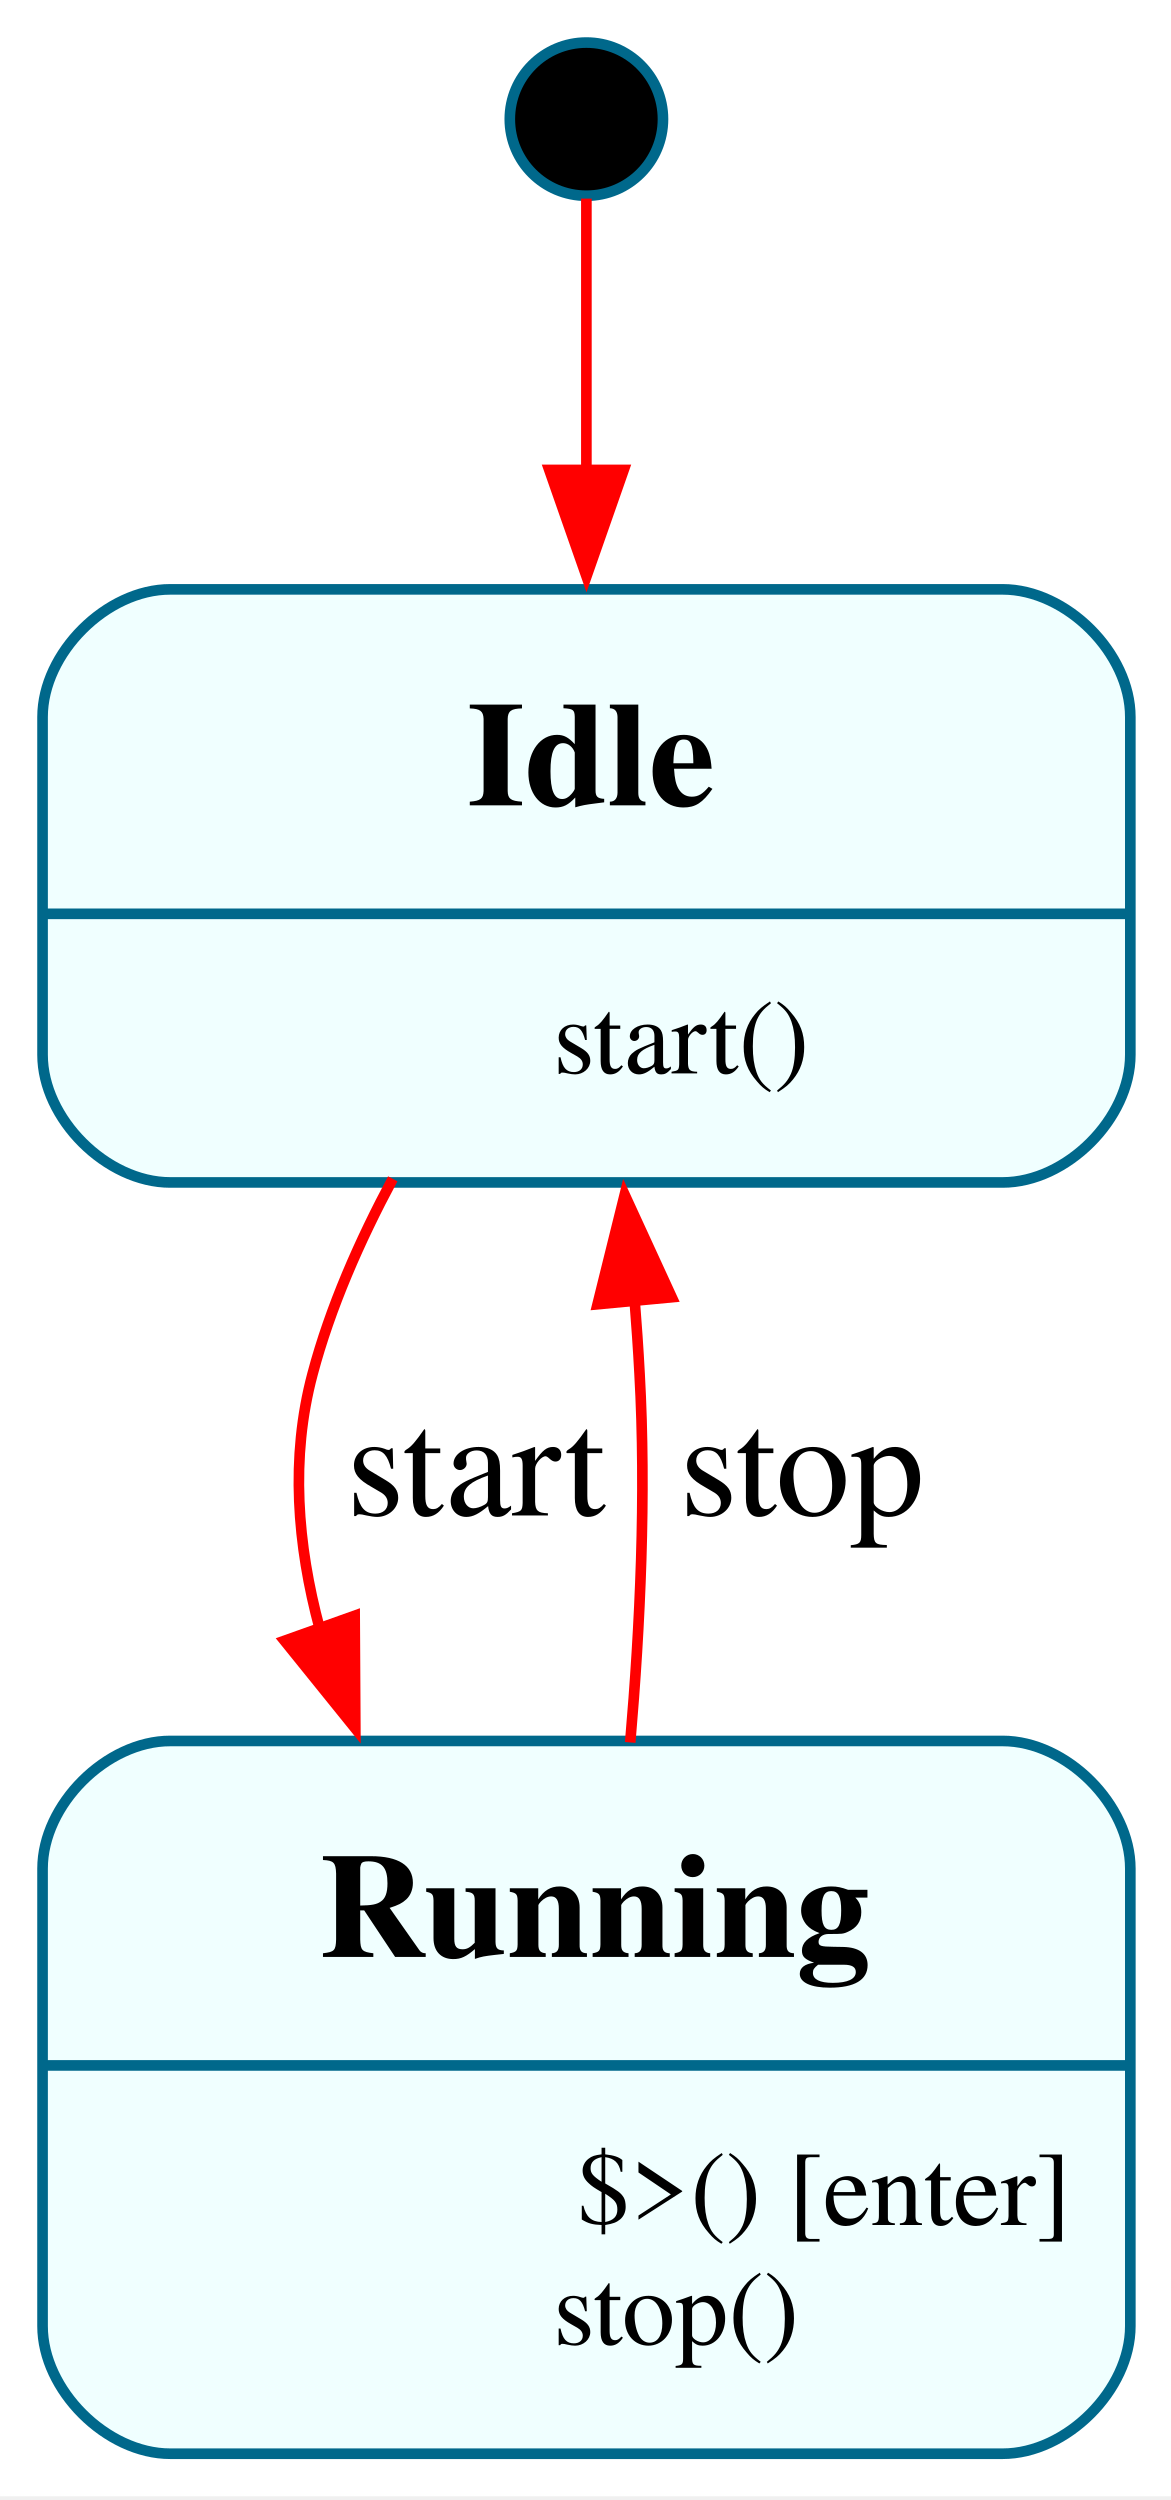
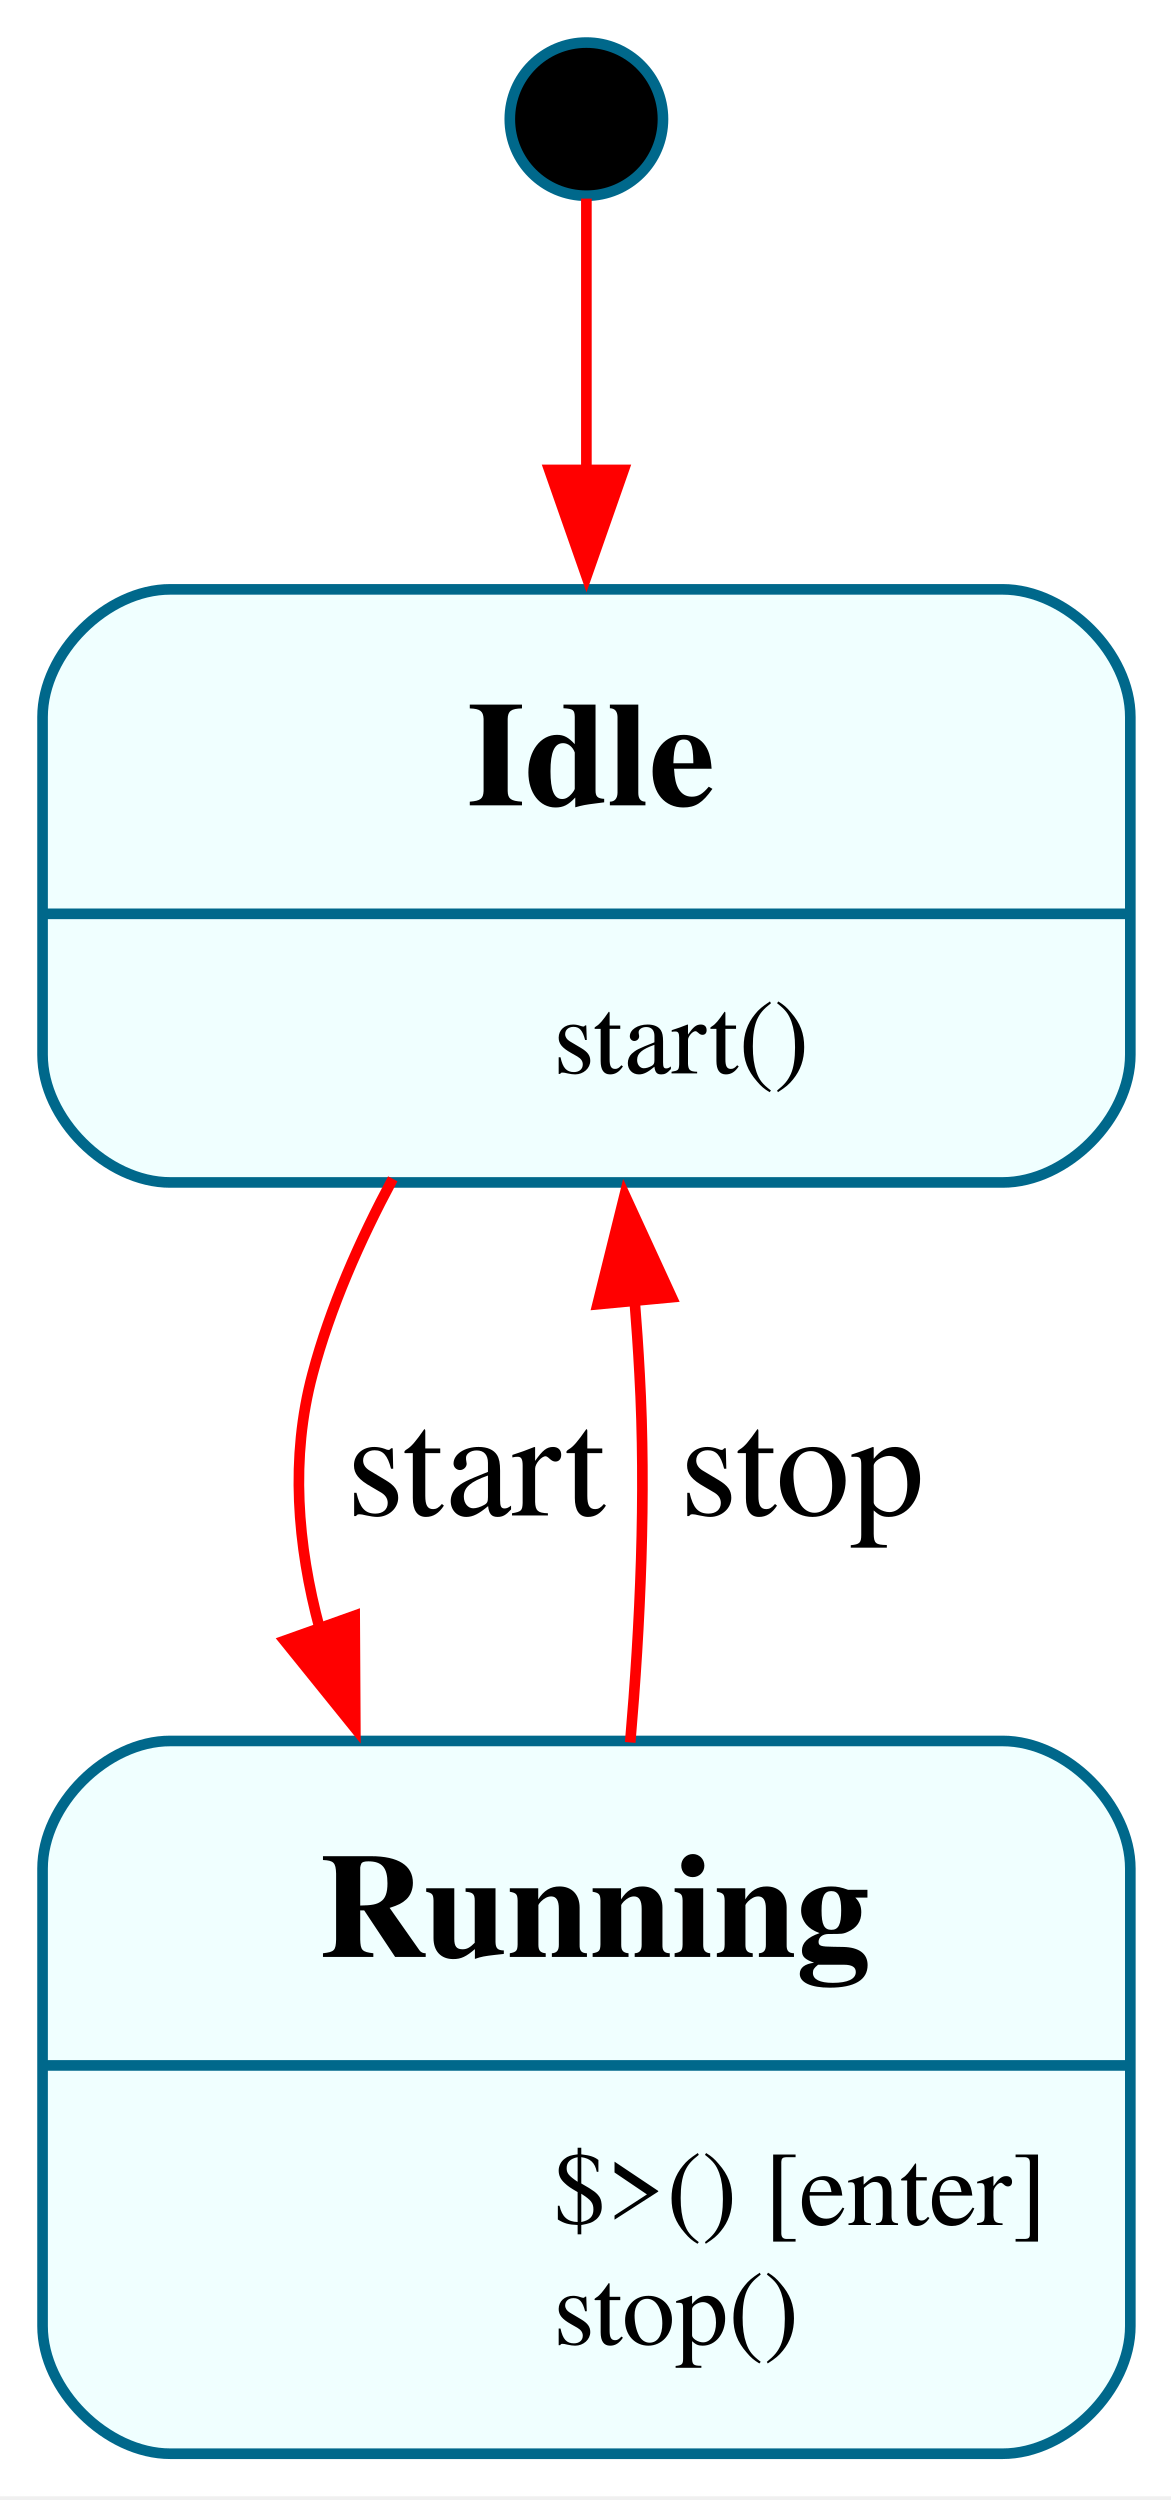
<svg xmlns="http://www.w3.org/2000/svg" width="110pt" height="235pt" viewBox="0.00 0.00 110.00 235.00">
  <g id="graph0" class="graph" transform="scale(1 1) rotate(0) translate(4 230.65)">
    <polygon fill="white" stroke="none" points="-4,4 -4,-230.65 106.25,-230.65 106.25,4 -4,4" />
    <g id="node1" class="node">
      <ellipse fill="black" stroke="#00688b" cx="51.12" cy="-219.45" rx="7.2" ry="7.2" />
    </g>
    <g id="node2" class="node">
      <path fill="azure" stroke="none" d="M90.25,-175.25C90.25,-175.25 12,-175.25 12,-175.25 6,-175.25 0,-169.25 0,-163.25 0,-163.25 0,-131.5 0,-131.5 0,-125.5 6,-119.5 12,-119.5 12,-119.5 90.25,-119.5 90.25,-119.5 96.25,-119.5 102.25,-125.5 102.25,-131.5 102.25,-131.5 102.25,-163.25 102.25,-163.25 102.25,-169.25 96.25,-175.25 90.25,-175.25" />
      <text xml:space="preserve" text-anchor="start" x="39.88" y="-154.95" font-family="Times,serif" font-weight="bold" font-size="14.00">Idle</text>
      <text xml:space="preserve" text-anchor="start" x="8" y="-129.75" font-family="Times,serif" font-size="10.00">                start()            </text>
      <polygon fill="#00688b" stroke="#00688b" points="0,-144.75 0,-144.75 102.25,-144.75 102.25,-144.75 0,-144.75" />
      <path fill="none" stroke="#00688b" d="M12,-119.5C12,-119.5 90.25,-119.5 90.25,-119.5 96.25,-119.5 102.25,-125.5 102.25,-131.5 102.25,-131.5 102.25,-163.25 102.25,-163.25 102.25,-169.25 96.25,-175.25 90.25,-175.25 90.25,-175.25 12,-175.25 12,-175.25 6,-175.25 0,-169.25 0,-163.25 0,-163.25 0,-131.5 0,-131.5 0,-125.5 6,-119.5 12,-119.5" />
    </g>
    <g id="edge1" class="edge">
      <path fill="none" stroke="red" d="M51.12,-211.98C51.12,-205.88 51.12,-196.19 51.12,-186.2" />
      <polygon fill="red" stroke="red" points="54.63,-186.48 51.13,-176.48 47.63,-186.48 54.63,-186.48" />
    </g>
    <g id="node3" class="node">
      <path fill="azure" stroke="none" d="M90.25,-67C90.25,-67 12,-67 12,-67 6,-67 0,-61 0,-55 0,-55 0,-12 0,-12 0,-6 6,0 12,0 12,0 90.25,0 90.25,0 96.25,0 102.25,-6 102.25,-12 102.25,-12 102.25,-55 102.25,-55 102.25,-61 96.25,-67 90.25,-67" />
      <text xml:space="preserve" text-anchor="start" x="26" y="-46.7" font-family="Times,serif" font-weight="bold" font-size="14.00">Running</text>
-       <text xml:space="preserve" text-anchor="start" x="10.25" y="-21.5" font-family="Times,serif" font-size="10.00">                $&gt;() [enter]</text>
+       <text xml:space="preserve" text-anchor="start" x="8" y="-21.5" font-family="Times,serif" font-size="10.00">                $&gt;() [enter]</text>
      <text xml:space="preserve" text-anchor="start" x="8" y="-10.25" font-family="Times,serif" font-size="10.00">                stop()            </text>
      <polygon fill="#00688b" stroke="#00688b" points="0,-36.5 0,-36.5 102.25,-36.5 102.25,-36.5 0,-36.5" />
      <path fill="none" stroke="#00688b" d="M12,0C12,0 90.25,0 90.25,0 96.25,0 102.25,-6 102.25,-12 102.25,-12 102.25,-55 102.25,-55 102.25,-61 96.25,-67 90.25,-67 90.25,-67 12,-67 12,-67 6,-67 0,-61 0,-55 0,-55 0,-12 0,-12 0,-6 6,0 12,0" />
    </g>
    <g id="edge2" class="edge">
      <path fill="none" stroke="red" d="M32.92,-119.84C29.81,-114.03 27.04,-107.75 25.38,-101.5 23.28,-93.64 23.93,-85.44 26.05,-77.57" />
      <polygon fill="red" stroke="red" points="29.34,-78.77 29.4,-68.18 22.75,-76.42 29.34,-78.77" />
      <text xml:space="preserve" text-anchor="middle" x="40.75" y="-88.2" font-family="Times,serif" font-size="14.00"> start </text>
    </g>
    <g id="edge3" class="edge">
      <path fill="none" stroke="red" d="M55.24,-66.86C56.19,-77.85 56.75,-90.2 56.12,-101.5 56,-103.82 55.83,-106.21 55.64,-108.62" />
      <polygon fill="red" stroke="red" points="52.17,-108.05 54.72,-118.33 59.14,-108.71 52.17,-108.05" />
      <text xml:space="preserve" text-anchor="middle" x="71.39" y="-88.2" font-family="Times,serif" font-size="14.00"> stop </text>
    </g>
  </g>
</svg>
